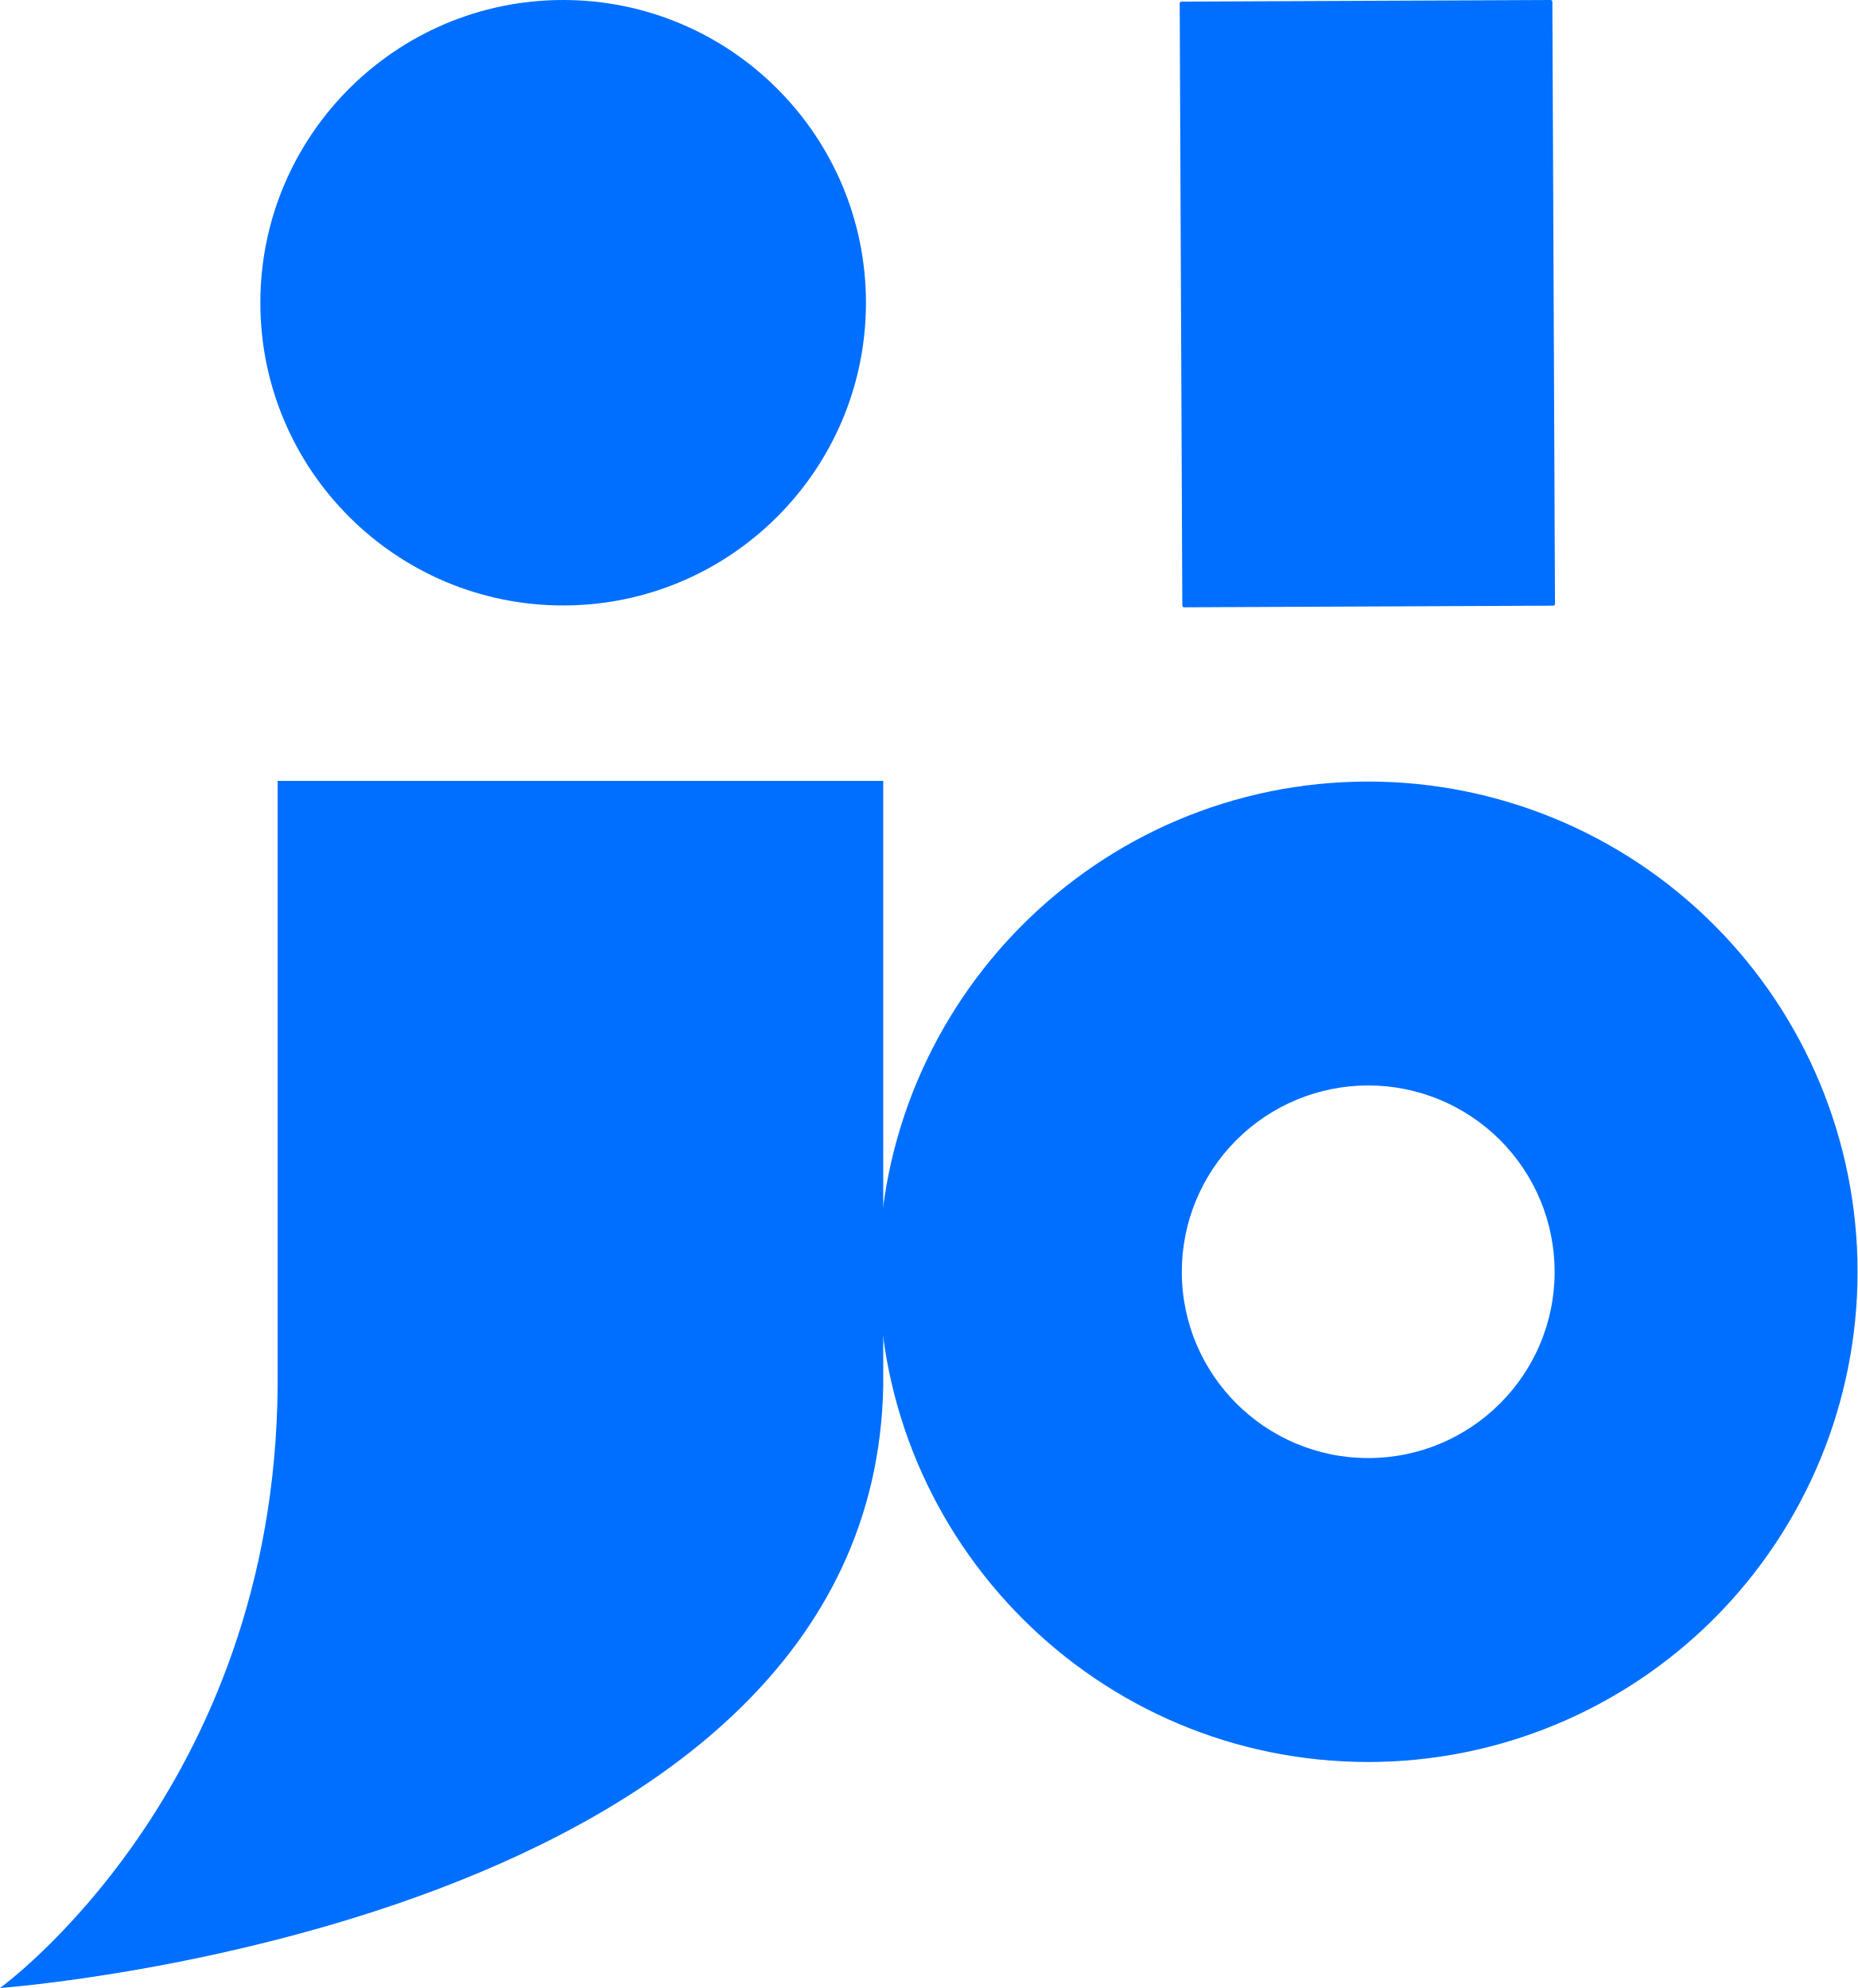
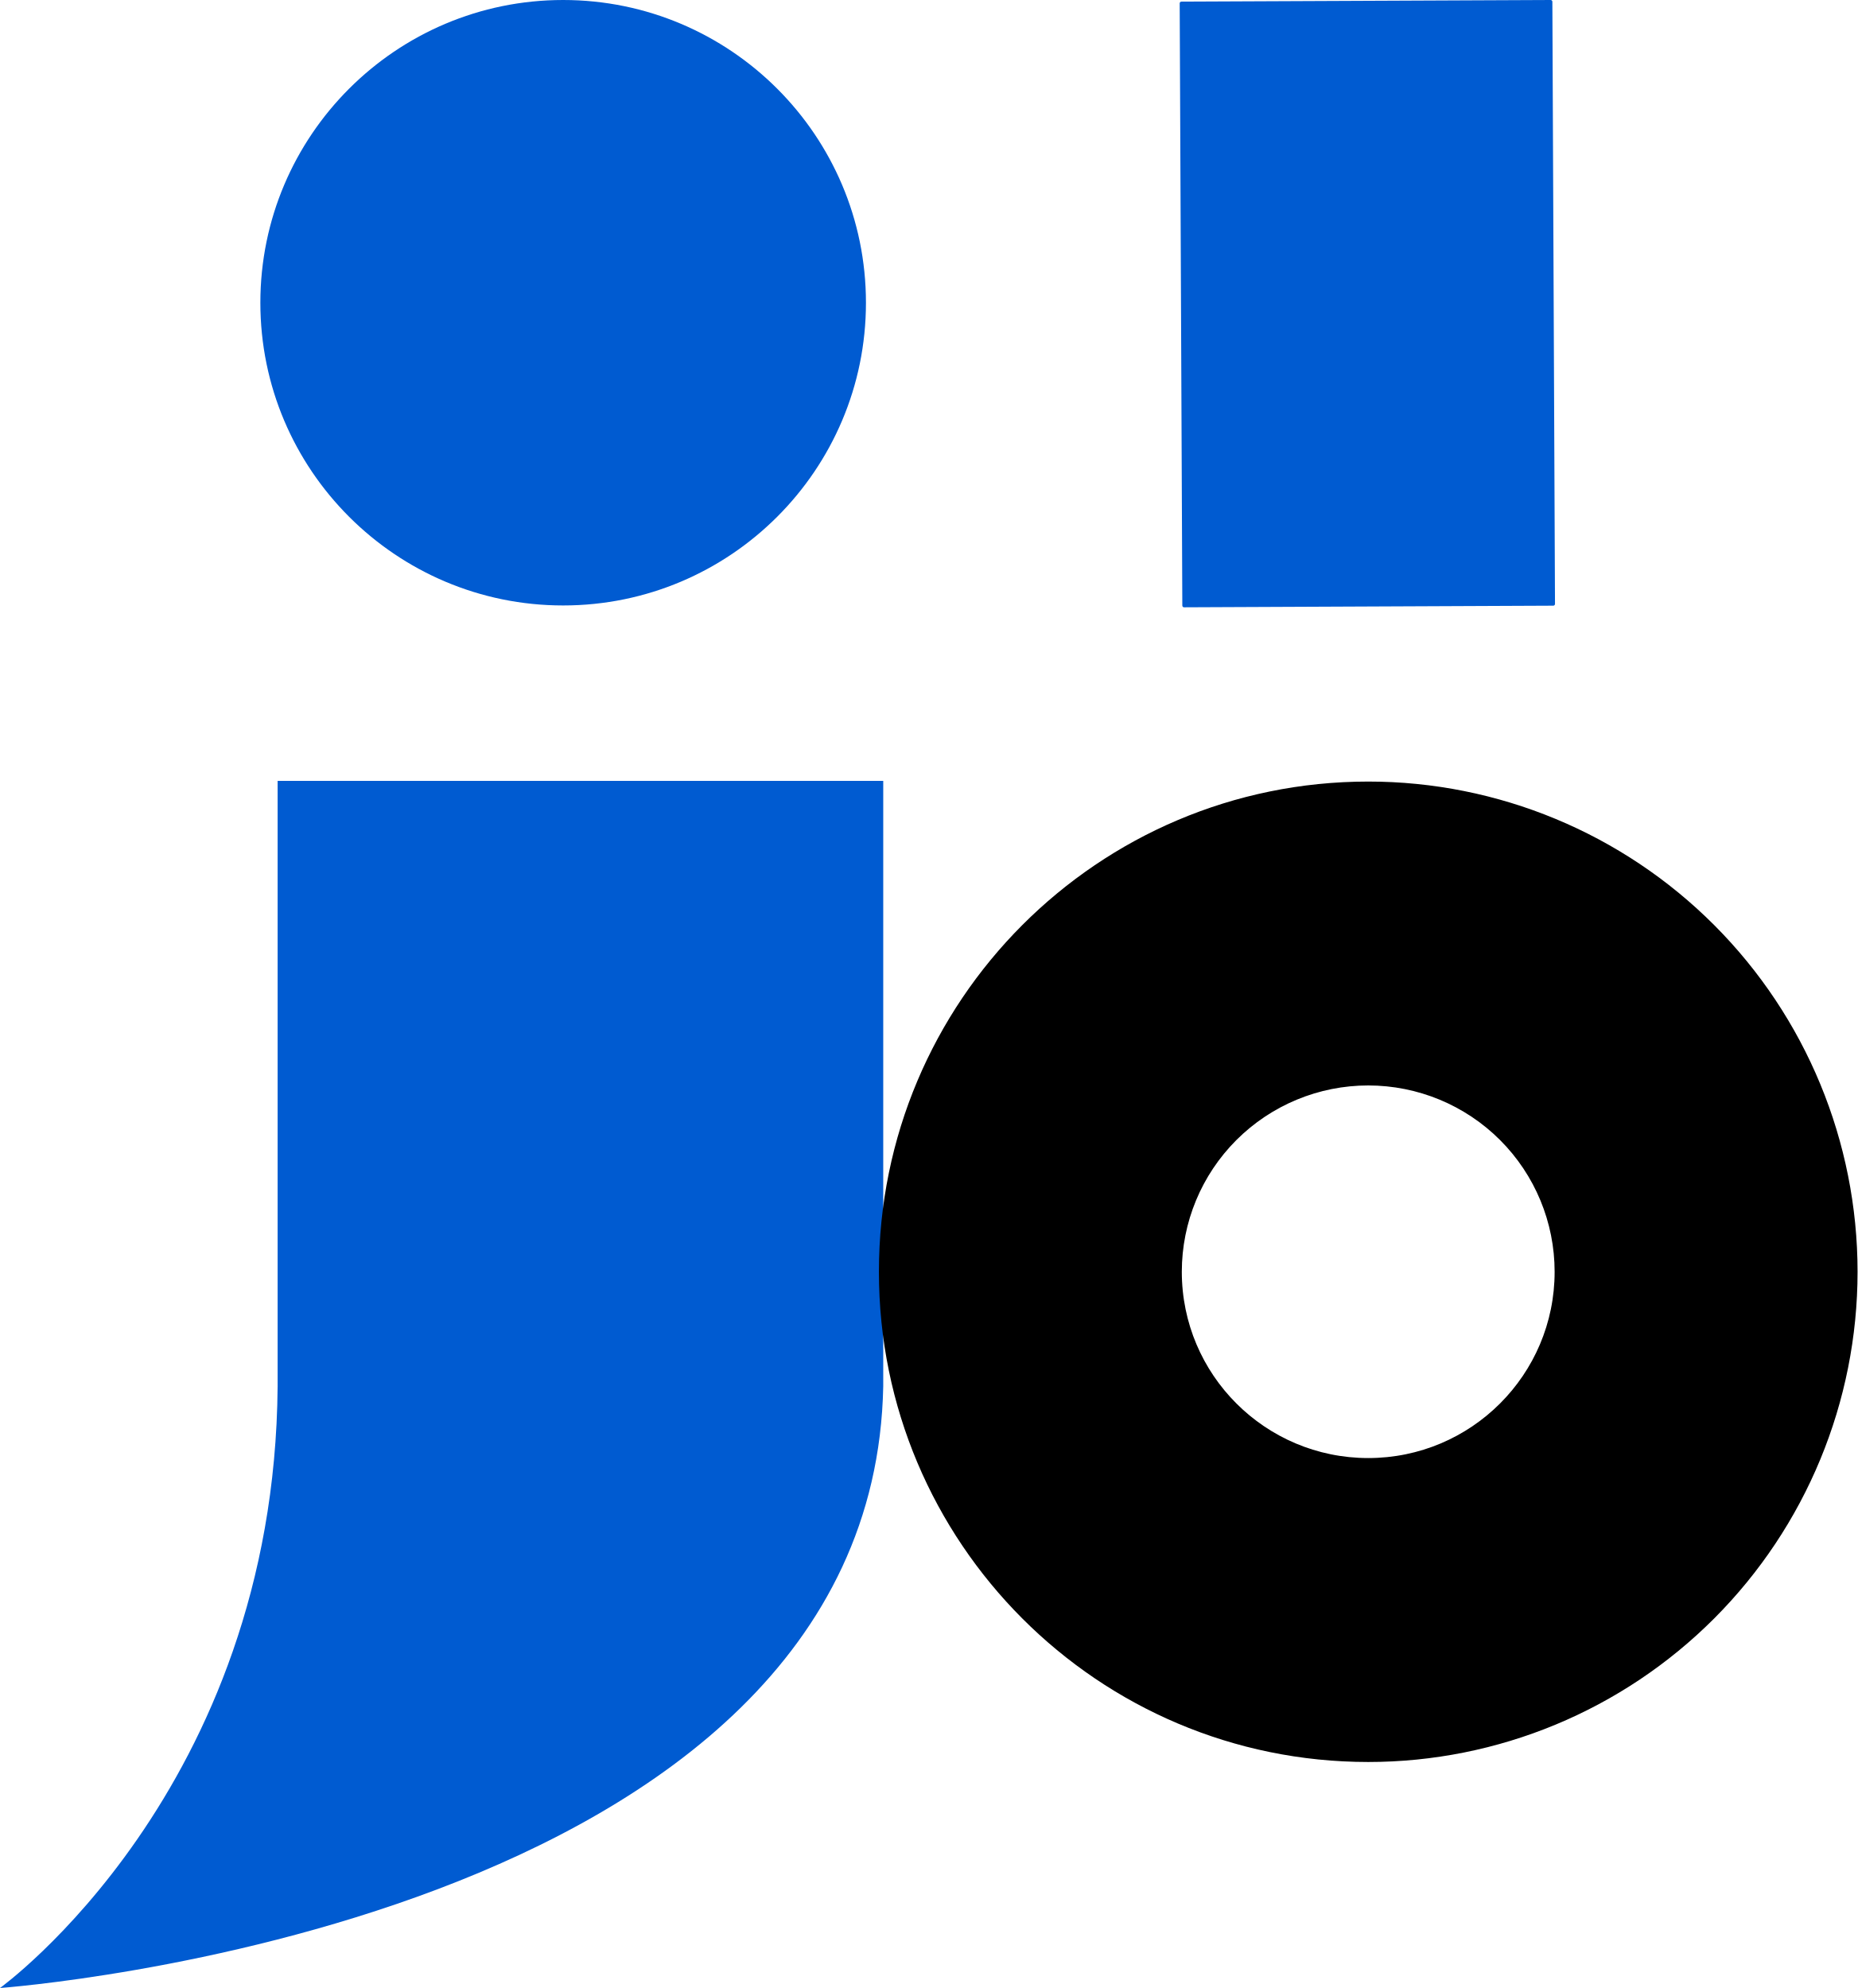
- <svg xmlns="http://www.w3.org/2000/svg" style="isolation:isolate" viewBox="6.081 2 115.838 124" width="115.838" height="124">
+ <svg xmlns="http://www.w3.org/2000/svg" style="isolation:isolate" viewBox="6.081 2 115.838 124" width="115.838" height="124" version="1.1" id="svg855">
+   <defs id="defs859" />
  <g id="Group">
-     <path d=" M 23.394 50.708 L 23.394 88.473 C 23.199 113.676 6.081 126 6.081 126 C 6.081 126 60.501 122.077 61.16 88.473 L 61.16 50.708 L 23.394 50.708 Z " fill="rgb(0,111,255)" />
-     <path d=" M 22.317 20.883 C 22.317 10.461 30.778 2 41.199 2 C 51.621 2 60.082 10.461 60.082 20.883 C 60.082 31.304 51.621 39.765 41.199 39.765 C 30.778 39.765 22.317 31.304 22.317 20.883 Z " fill="rgb(0,111,255)" />
-     <path d="M 102.887 2.107 L 103.051 39.672 C 103.051 39.731 103.004 39.779 102.944 39.779 L 79.918 39.88 C 79.859 39.88 79.811 39.832 79.811 39.773 L 79.647 2.208 C 79.646 2.149 79.694 2.101 79.753 2.101 L 102.78 2 C 102.839 2 102.887 2.048 102.887 2.107 Z" style="stroke:none;fill:#006FFF;stroke-miterlimit:10;" />
-     <path d=" M 91.404 50.749 C 74.551 50.749 60.89 64.439 60.89 81.326 C 60.89 98.213 74.551 111.902 91.404 111.903 C 99.497 111.903 107.258 108.681 112.981 102.947 C 118.704 97.213 121.919 89.435 121.919 81.326 C 121.919 73.216 118.704 65.438 112.981 59.704 C 107.258 53.97 99.497 50.748 91.404 50.749 L 91.404 50.749 Z  M 91.404 69.704 C 94.487 69.704 97.444 70.929 99.624 73.108 C 101.804 75.288 103.028 78.243 103.028 81.326 C 103.028 87.743 97.823 92.945 91.404 92.945 C 84.984 92.945 79.78 87.743 79.779 81.326 C 79.779 78.243 81.004 75.288 83.184 73.108 C 85.364 70.929 88.321 69.704 91.404 69.704 L 91.404 69.704 Z " fill="rgb(0,111,255)" />
+     <path d=" M 23.394 50.708 L 23.394 88.473 C 23.199 113.676 6.081 126 6.081 126 C 6.081 126 60.501 122.077 61.16 88.473 L 61.16 50.708 L 23.394 50.708 Z " fill="#005bd1" id="path846" />
+     <path d=" M 22.317 20.883 C 22.317 10.461 30.778 2 41.199 2 C 51.621 2 60.082 10.461 60.082 20.883 C 60.082 31.304 51.621 39.765 41.199 39.765 C 30.778 39.765 22.317 31.304 22.317 20.883 Z " fill="#005bd1" id="path848" />
+     <path d="M 102.887 2.107 L 103.051 39.672 C 103.051 39.731 103.004 39.779 102.944 39.779 L 79.918 39.88 C 79.859 39.88 79.811 39.832 79.811 39.773 L 79.647 2.208 C 79.646 2.149 79.694 2.101 79.753 2.101 L 102.78 2 C 102.839 2 102.887 2.048 102.887 2.107 Z" style="stroke:none;fill:#005bd1;stroke-miterlimit:10;" id="path850" />
+     <path d=" M 91.404 50.749 C 74.551 50.749 60.89 64.439 60.89 81.326 C 60.89 98.213 74.551 111.902 91.404 111.903 C 99.497 111.903 107.258 108.681 112.981 102.947 C 118.704 97.213 121.919 89.435 121.919 81.326 C 121.919 73.216 118.704 65.438 112.981 59.704 C 107.258 53.97 99.497 50.748 91.404 50.749 L 91.404 50.749 Z  M 91.404 69.704 C 94.487 69.704 97.444 70.929 99.624 73.108 C 101.804 75.288 103.028 78.243 103.028 81.326 C 103.028 87.743 97.823 92.945 91.404 92.945 C 84.984 92.945 79.78 87.743 79.779 81.326 C 79.779 78.243 81.004 75.288 83.184 73.108 C 85.364 70.929 88.321 69.704 91.404 69.704 L 91.404 69.704 Z " fill="#005bd1;" id="path852" />
  </g>
</svg>
